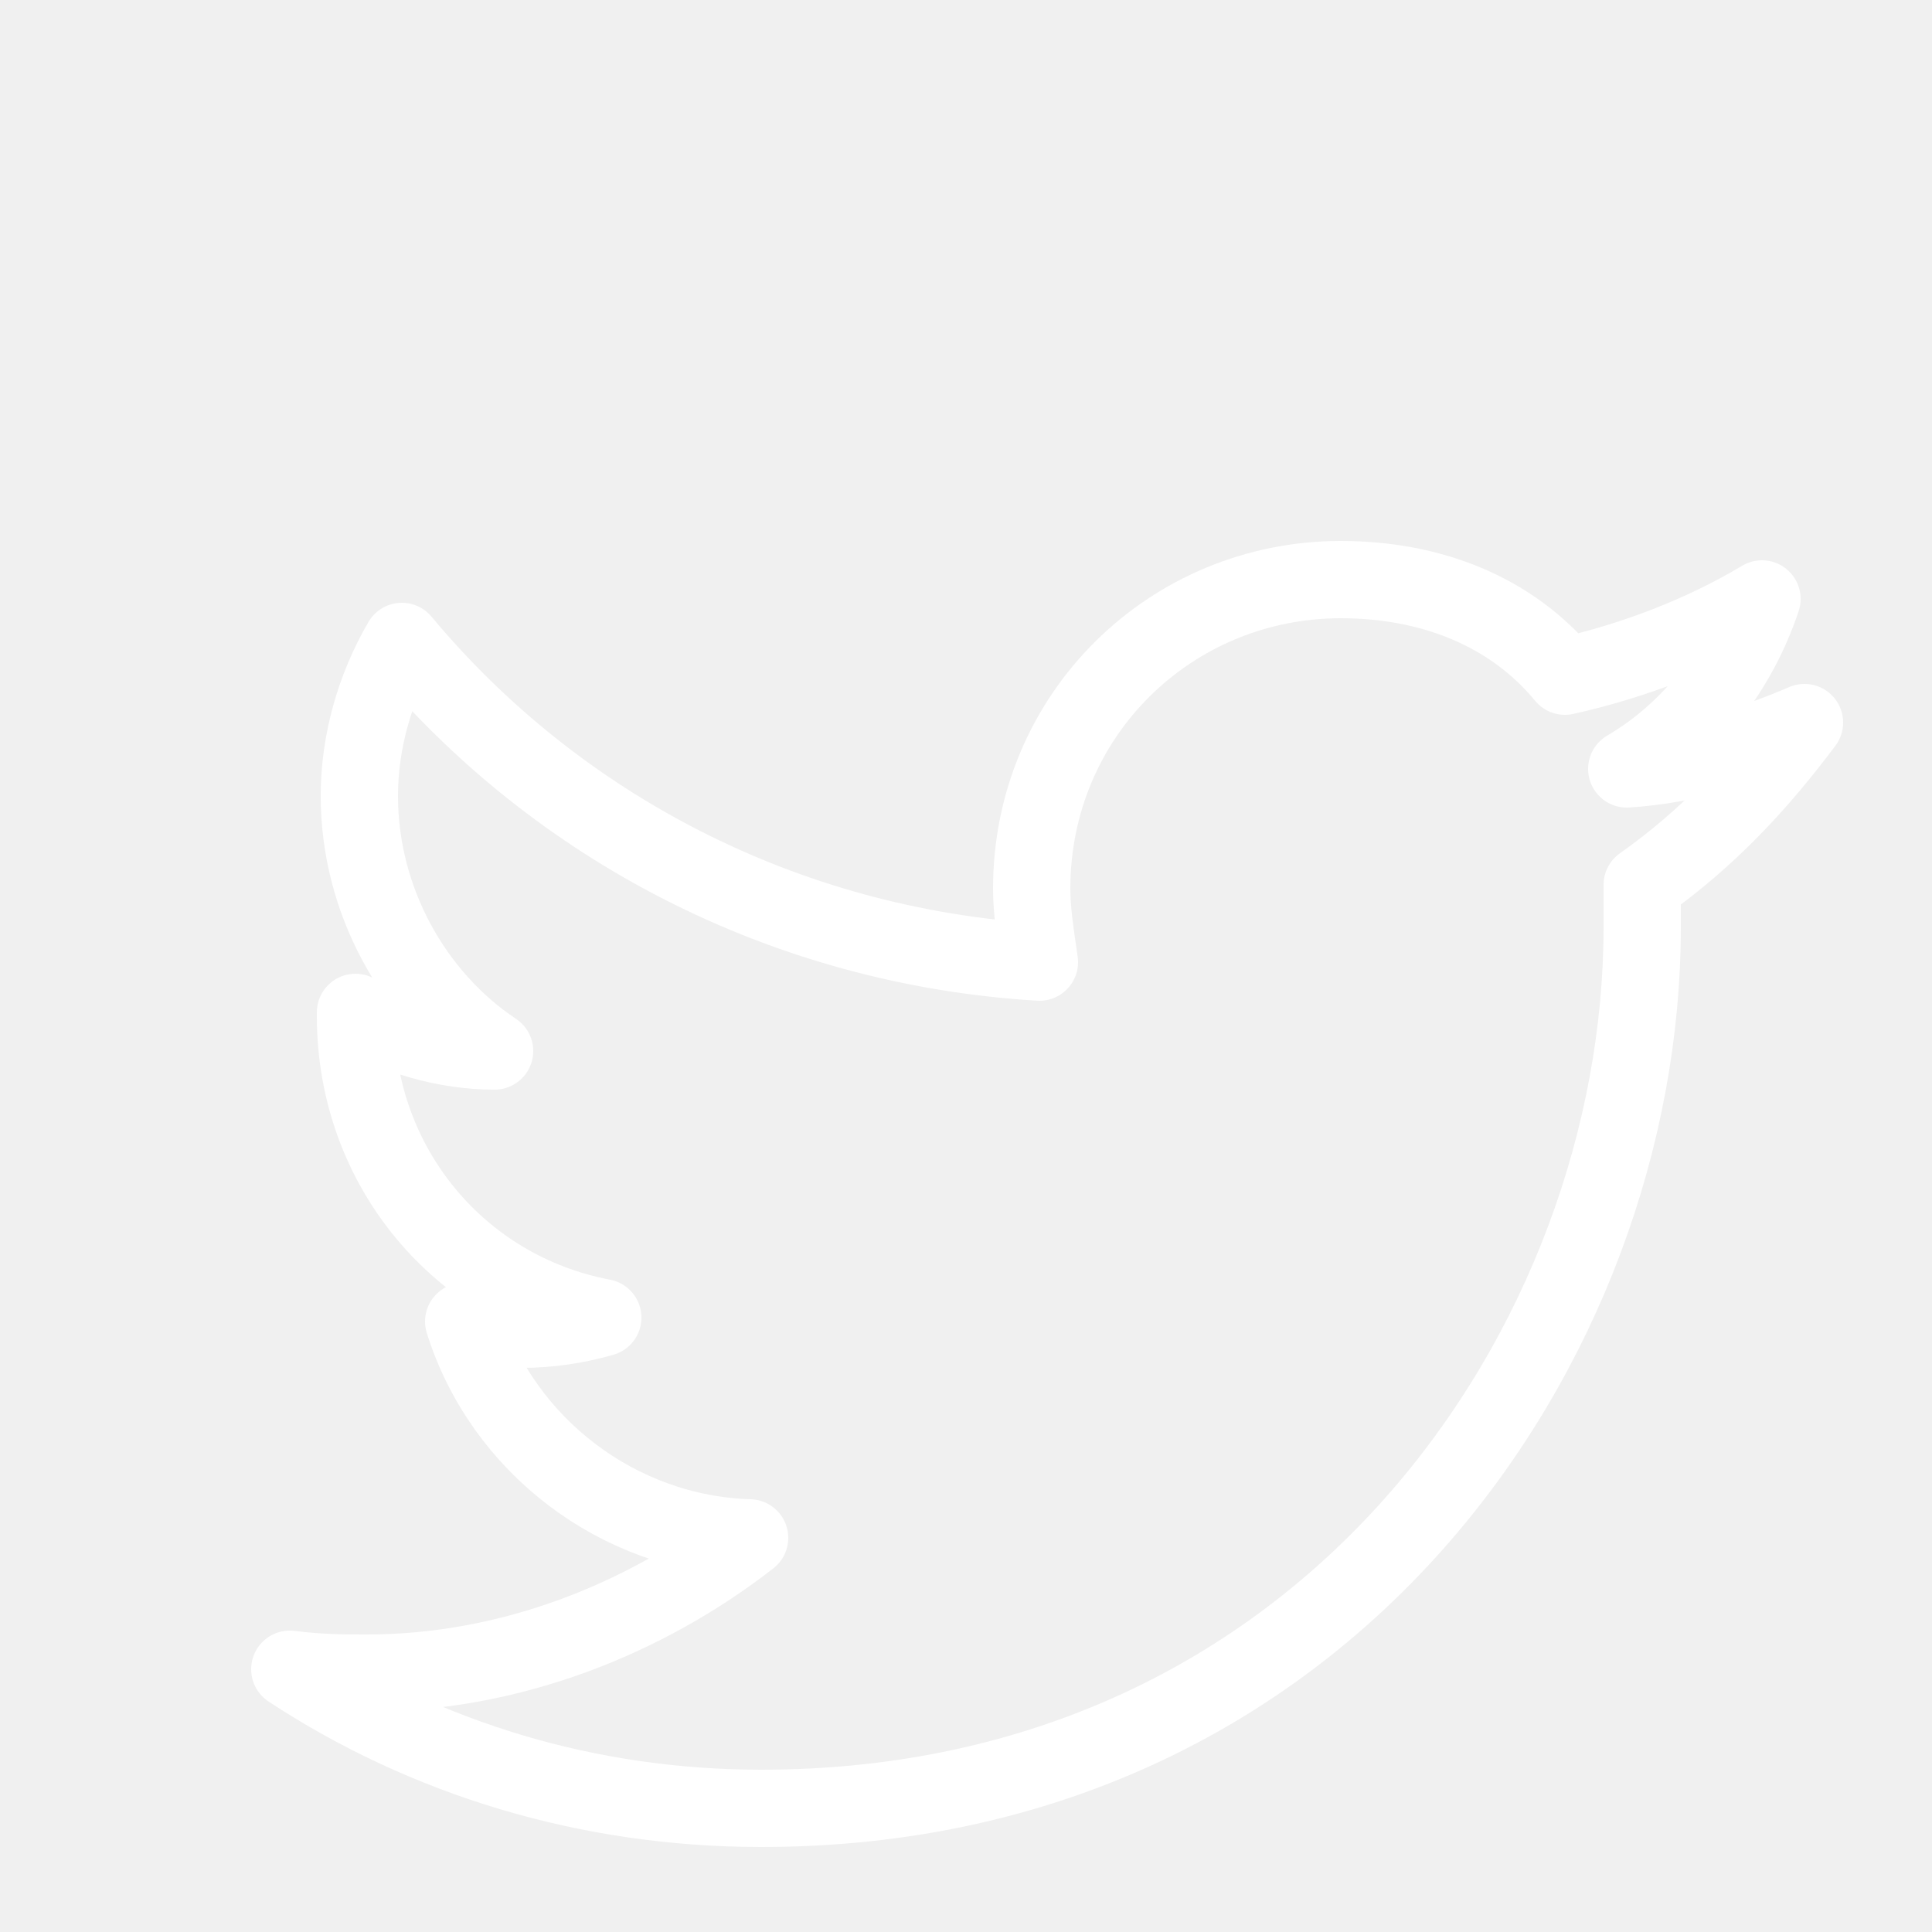
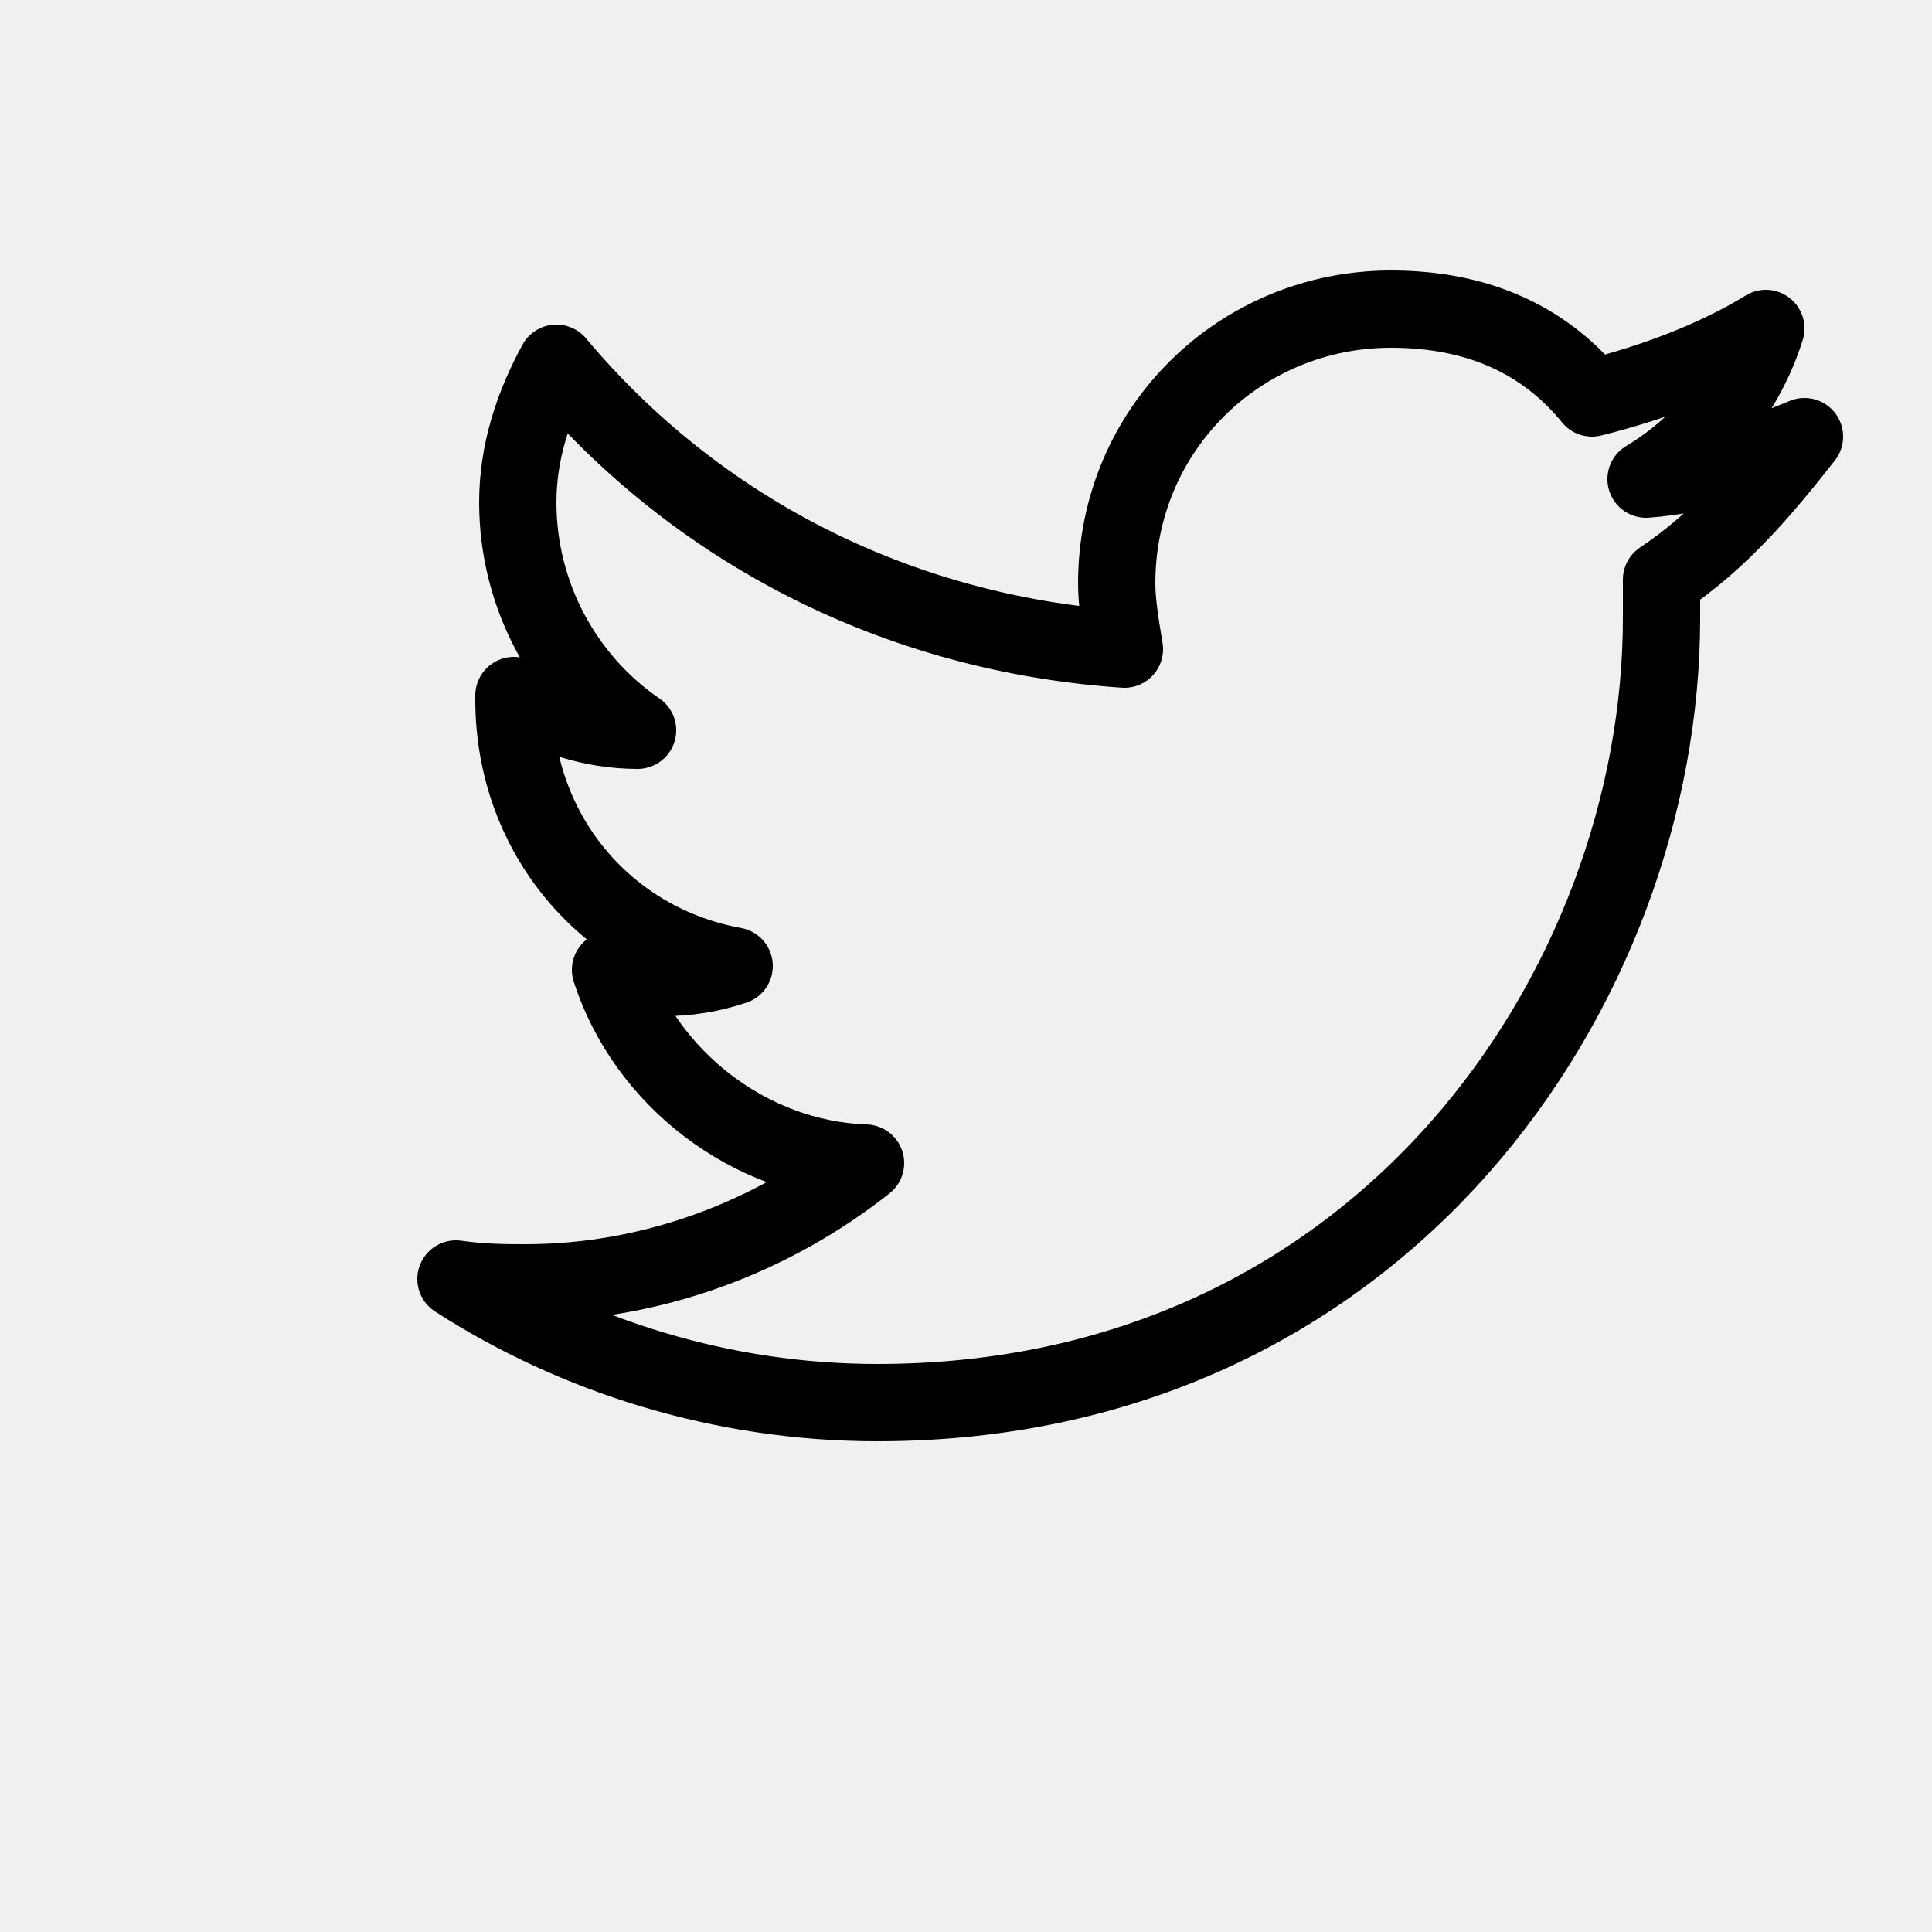
<svg xmlns="http://www.w3.org/2000/svg" version="1.1" id="Layer_1" x="0px" y="0px" viewBox="0 0 50 50" style="enable-background:new 0 0 50 50;" xml:space="preserve">
  <style type="text/css">
- 	.st0{fill:none;stroke:#FFFFFF;stroke-width:2;stroke-linecap:round;stroke-linejoin:round;stroke-miterlimit:10;}
+ 	.st0{fill:none;stroke:#000000;stroke-width:2;stroke-linecap:round;stroke-linejoin:round;stroke-miterlimit:10;}
</style>
-   <path class="st0" d="M46.7,18.7c-1.4,0.6-3,1.1-4.6,1.2c1.7-1,2.9-2.6,3.5-4.4c-1.5,0.9-3.3,1.6-5.1,2C39.1,15.8,37,15,34.7,15  c-4.4,0-8,3.5-8,8c0,0.6,0.1,1.2,0.2,1.9c-6.6-0.4-12.5-3.5-16.5-8.3c-0.7,1.2-1.1,2.6-1.1,4c0,2.7,1.4,5.2,3.5,6.6  c-1.3,0-2.6-0.4-3.6-1v0.1c0,3.9,2.7,7.1,6.4,7.8c-0.7,0.2-1.4,0.3-2.1,0.3c-0.5,0-1-0.1-1.5-0.2c1,3.2,4,5.5,7.4,5.6  c-2.7,2.1-6.2,3.5-9.9,3.5c-0.6,0-1.2,0-2-0.1c3.5,2.3,7.7,3.6,12.2,3.6c14.7,0,22.8-12.1,22.8-22.8c0-0.4,0-0.7,0-1.1  C44.2,21.7,45.5,20.3,46.7,18.7" />
+   <path class="st0" d="M46.7,11.3c-1.2,0.5-2.7,1-4.1,1.1c1.5-0.9,2.6-2.3,3.1-3.9c-1.3,0.8-2.9,1.4-4.5,1.8C39.9,8.7,38.1,8,36,8  c-3.9,0-7.1,3.1-7.1,7.1c0,0.5,0.1,1.1,0.2,1.7c-5.9-0.4-11.1-3.1-14.7-7.4c-0.6,1.1-1,2.3-1,3.6c0,2.4,1.2,4.6,3.1,5.9  c-1.2,0-2.3-0.4-3.2-0.9v0.1c0,3.5,2.4,6.3,5.7,6.9c-0.6,0.2-1.2,0.3-1.9,0.3c-0.4,0-0.9-0.1-1.3-0.2c0.9,2.8,3.6,4.9,6.6,5  c-2.4,1.9-5.5,3.1-8.8,3.1c-0.5,0-1.1,0-1.8-0.1c3.1,2,6.9,3.2,10.9,3.2C35.8,36.3,43,25.5,43,16c0-0.4,0-0.6,0-1  C44.5,14,45.6,12.7,46.7,11.3" />
</svg>
